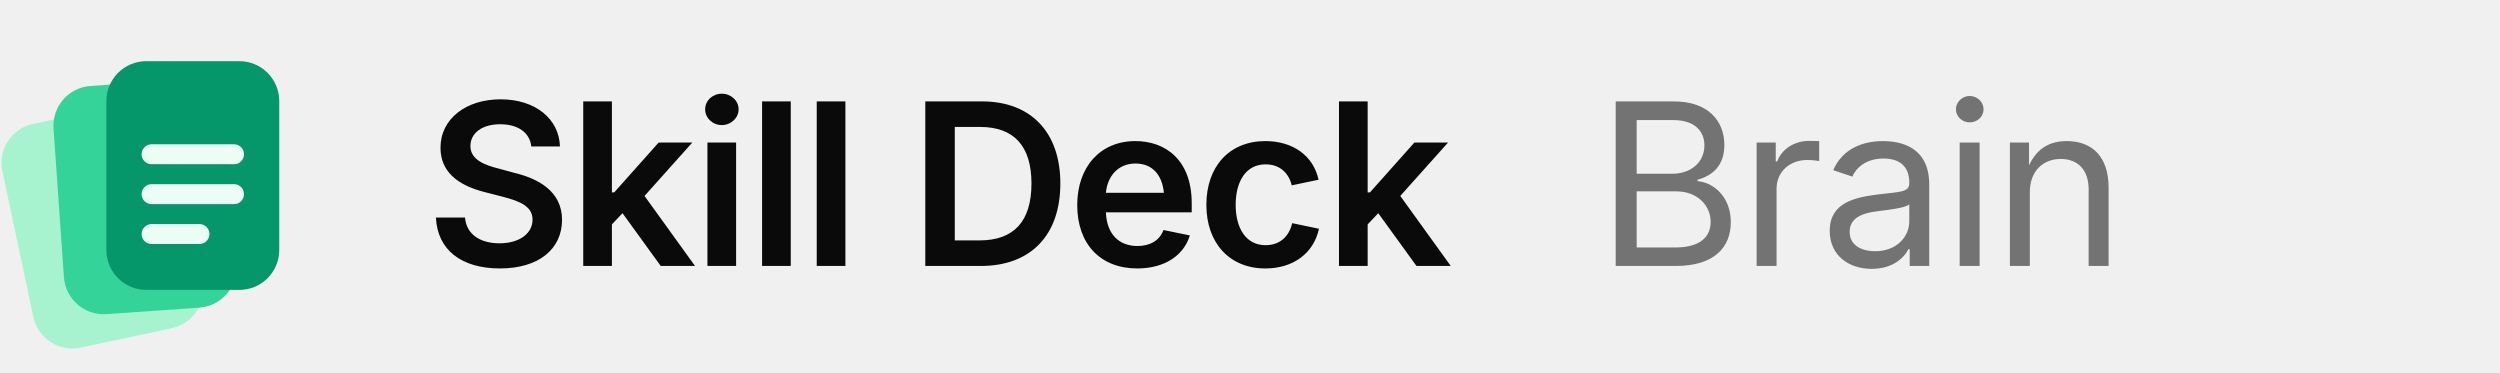
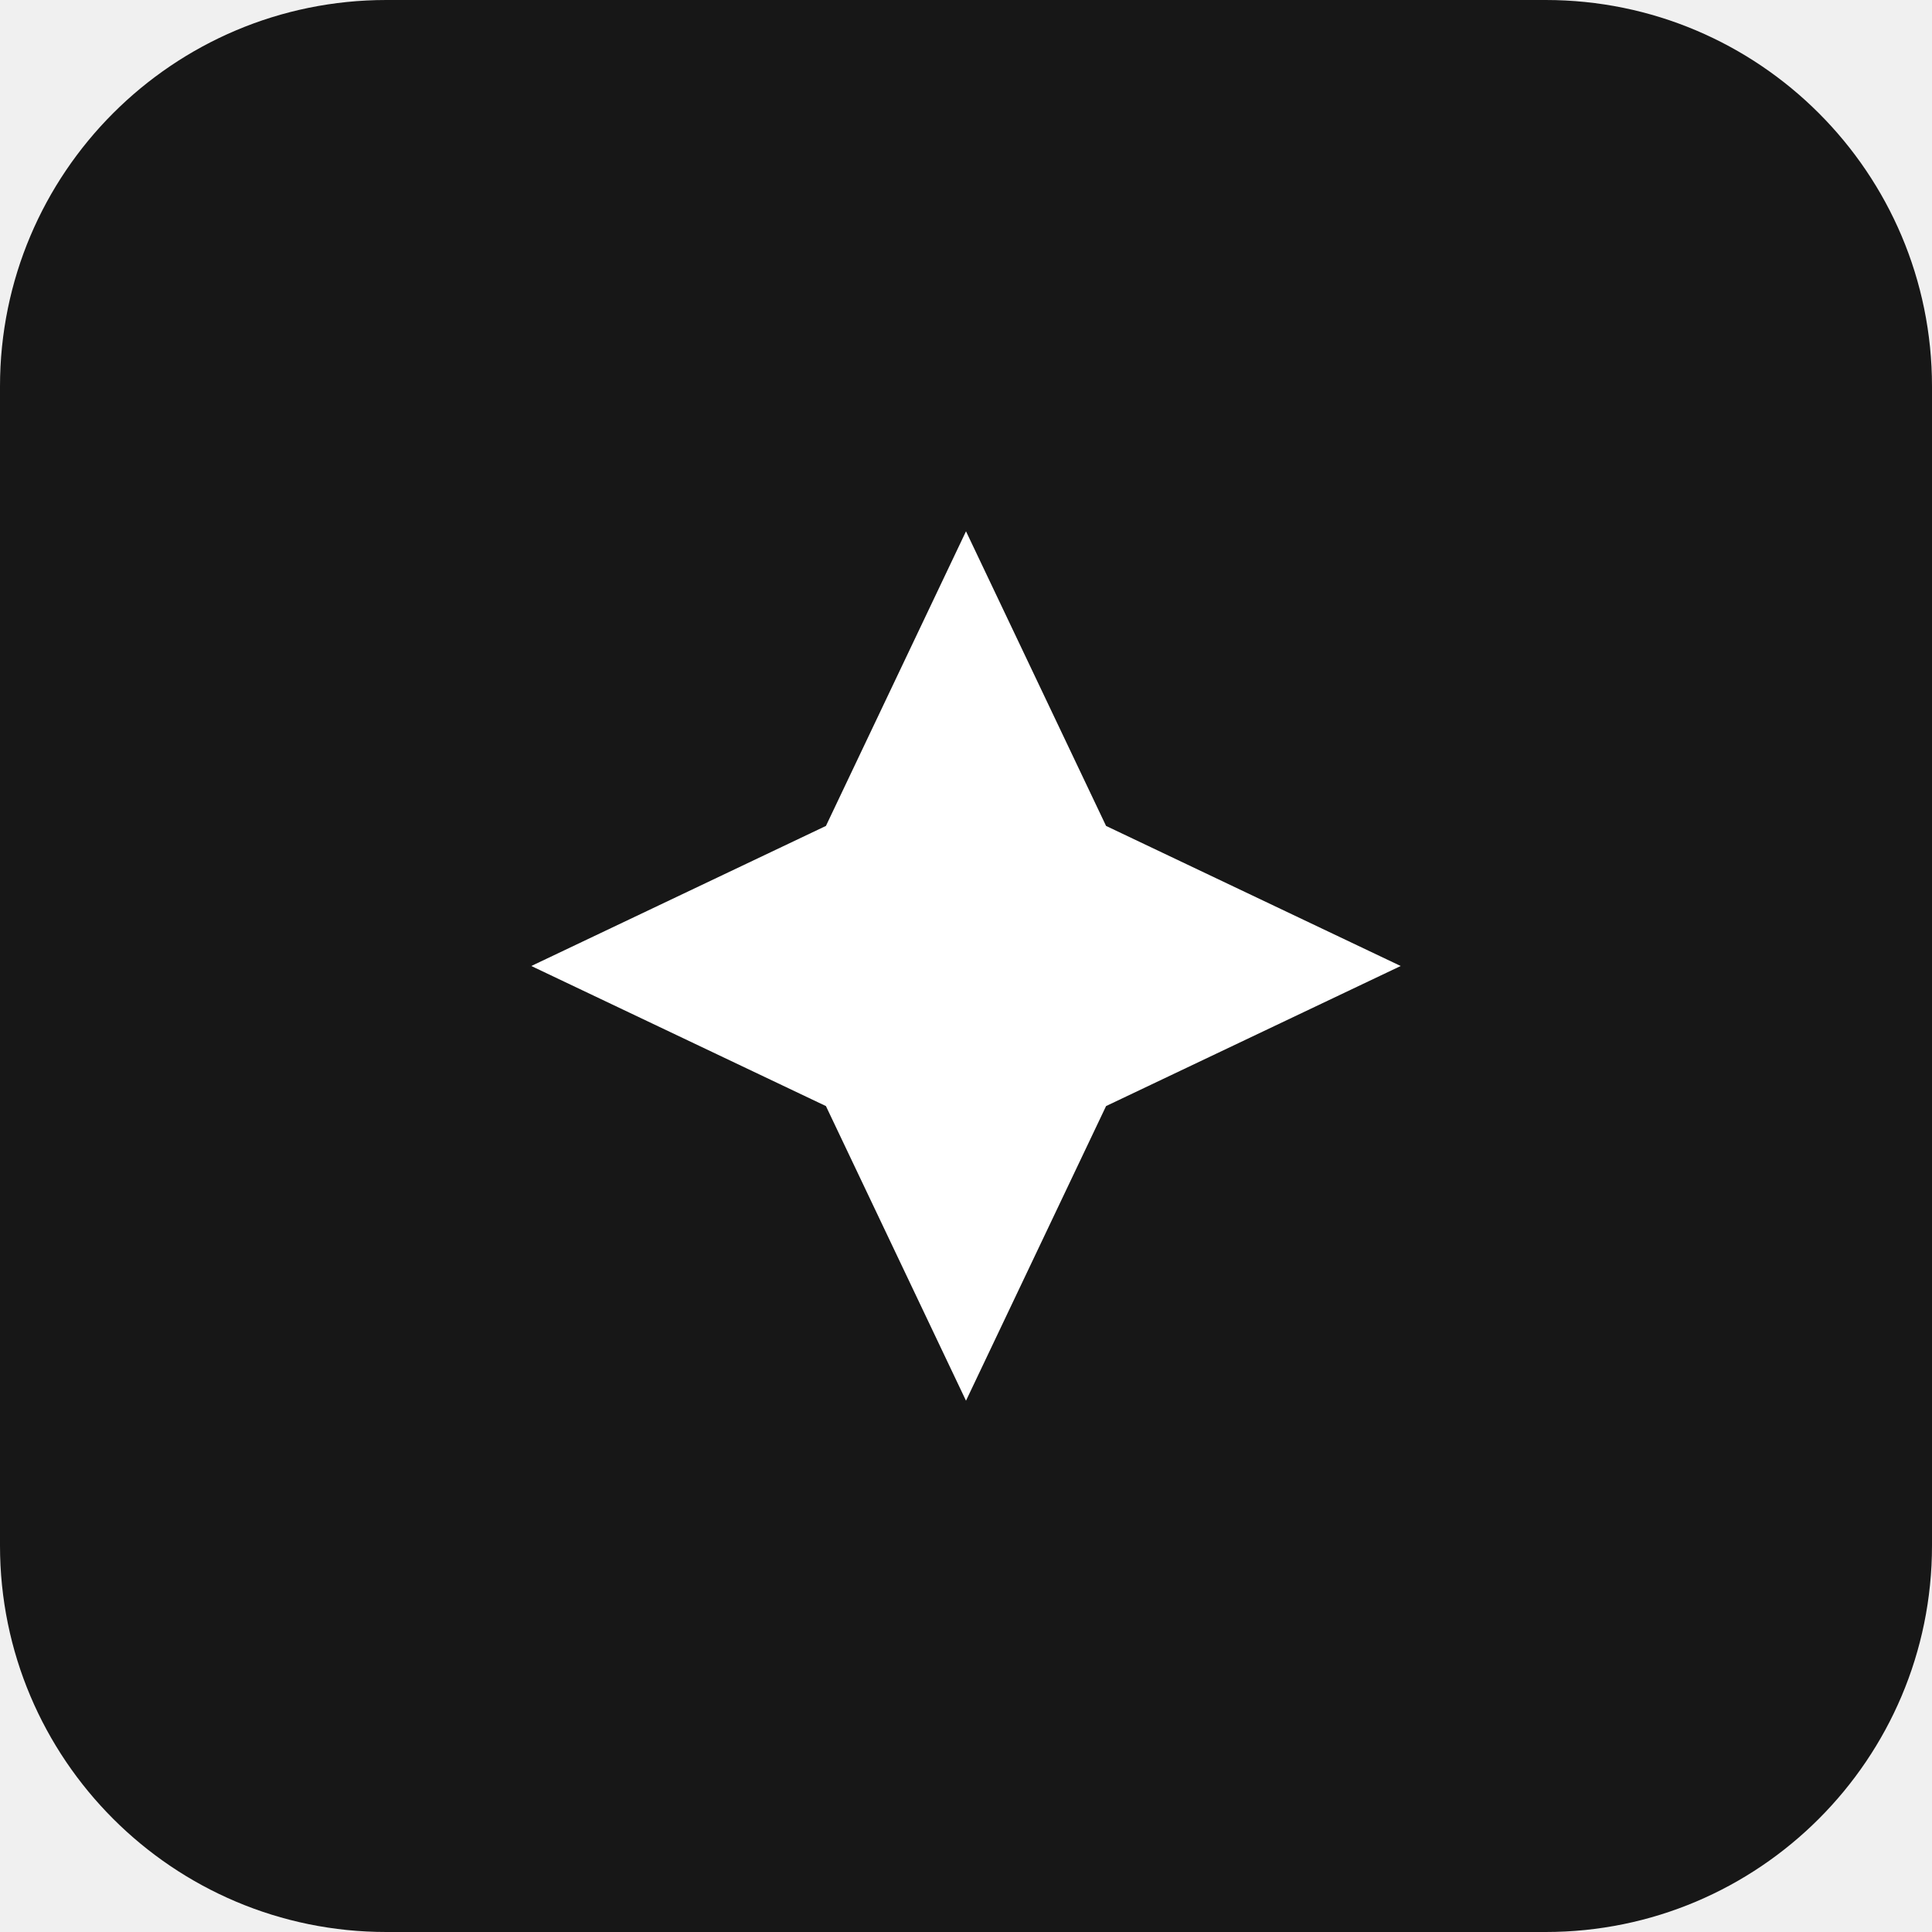
- <svg xmlns="http://www.w3.org/2000/svg" width="188" height="28" viewBox="0 0 188 28" fill="none" role="img" aria-label="Skill Deck Brain">
-   <g transform="translate(0 3)">
-     <rect x="1.2" y="5.4" width="13" height="17.2" rx="3" transform="rotate(-12 7.7 14)" fill="#A7F3D0" />
-     <rect x="4.4" y="3.2" width="13" height="17.2" rx="3" transform="rotate(-4 10.9 11.8)" fill="#34D399" />
-     <rect x="8" y="1.6" width="13" height="17.2" rx="3" fill="#059669" />
-     <path d="M11.4 8.6h6.2M11.4 11.6h6.2M11.4 14.6h3.6" stroke="#ECFDF5" stroke-width="1.5" stroke-linecap="round" />
-   </g>
-   <text x="32" y="20" font-family="Instrument Sans, Inter, ui-sans-serif, system-ui, -apple-system, sans-serif" font-size="17" font-weight="600" fill="#0A0A0A" letter-spacing="-0.02em">Skill Deck</text>
-   <text x="120" y="20" font-family="Instrument Sans, Inter, ui-sans-serif, system-ui, -apple-system, sans-serif" font-size="17" font-weight="400" fill="#737373" letter-spacing="-0.02em">Brain</text>
+ <svg xmlns="http://www.w3.org/2000/svg" width="32" height="32" viewBox="0 0 1000 1000" role="img" aria-label="Skill Deck">
+   <rect width="1000" height="1000" rx="200" fill="#171717" />
+   <path fill="#ffffff" transform="translate(200 200) scale(25)" d="M12 3L9.1 9.1L3 12l6.1 2.9L12 21l2.9-6.1L21 12l-6.1-2.9L12 3z" />
</svg>
